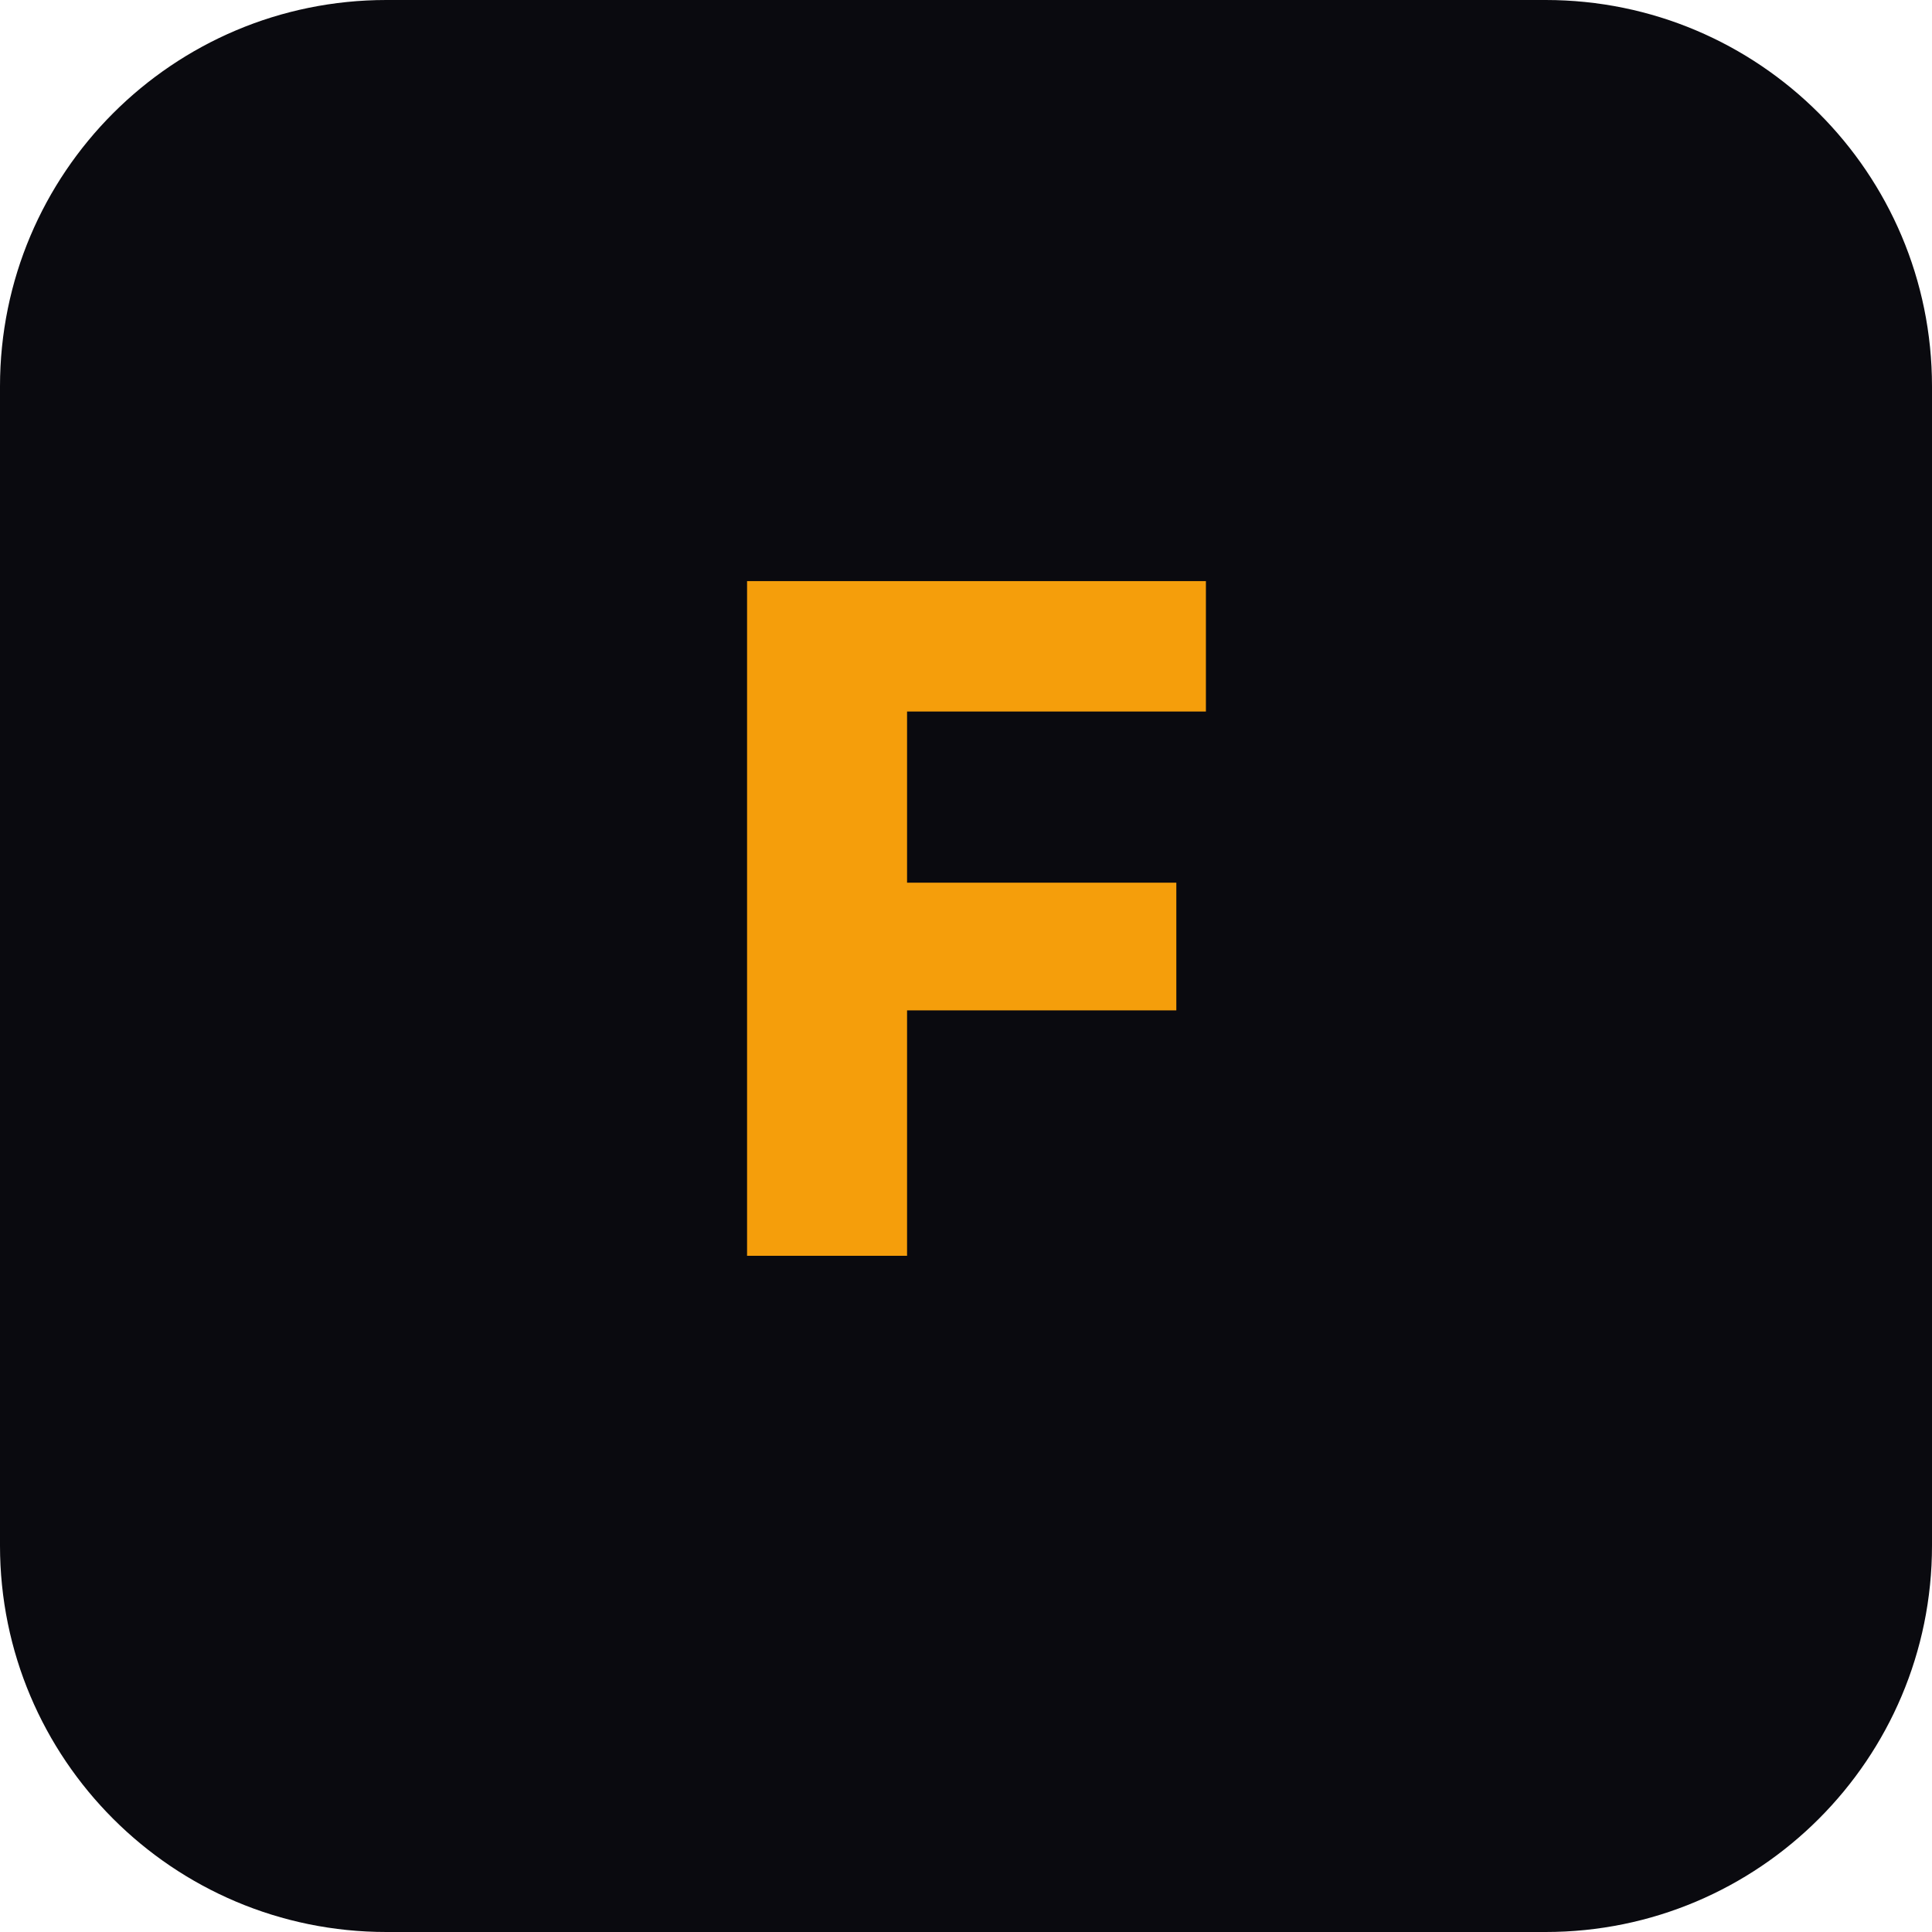
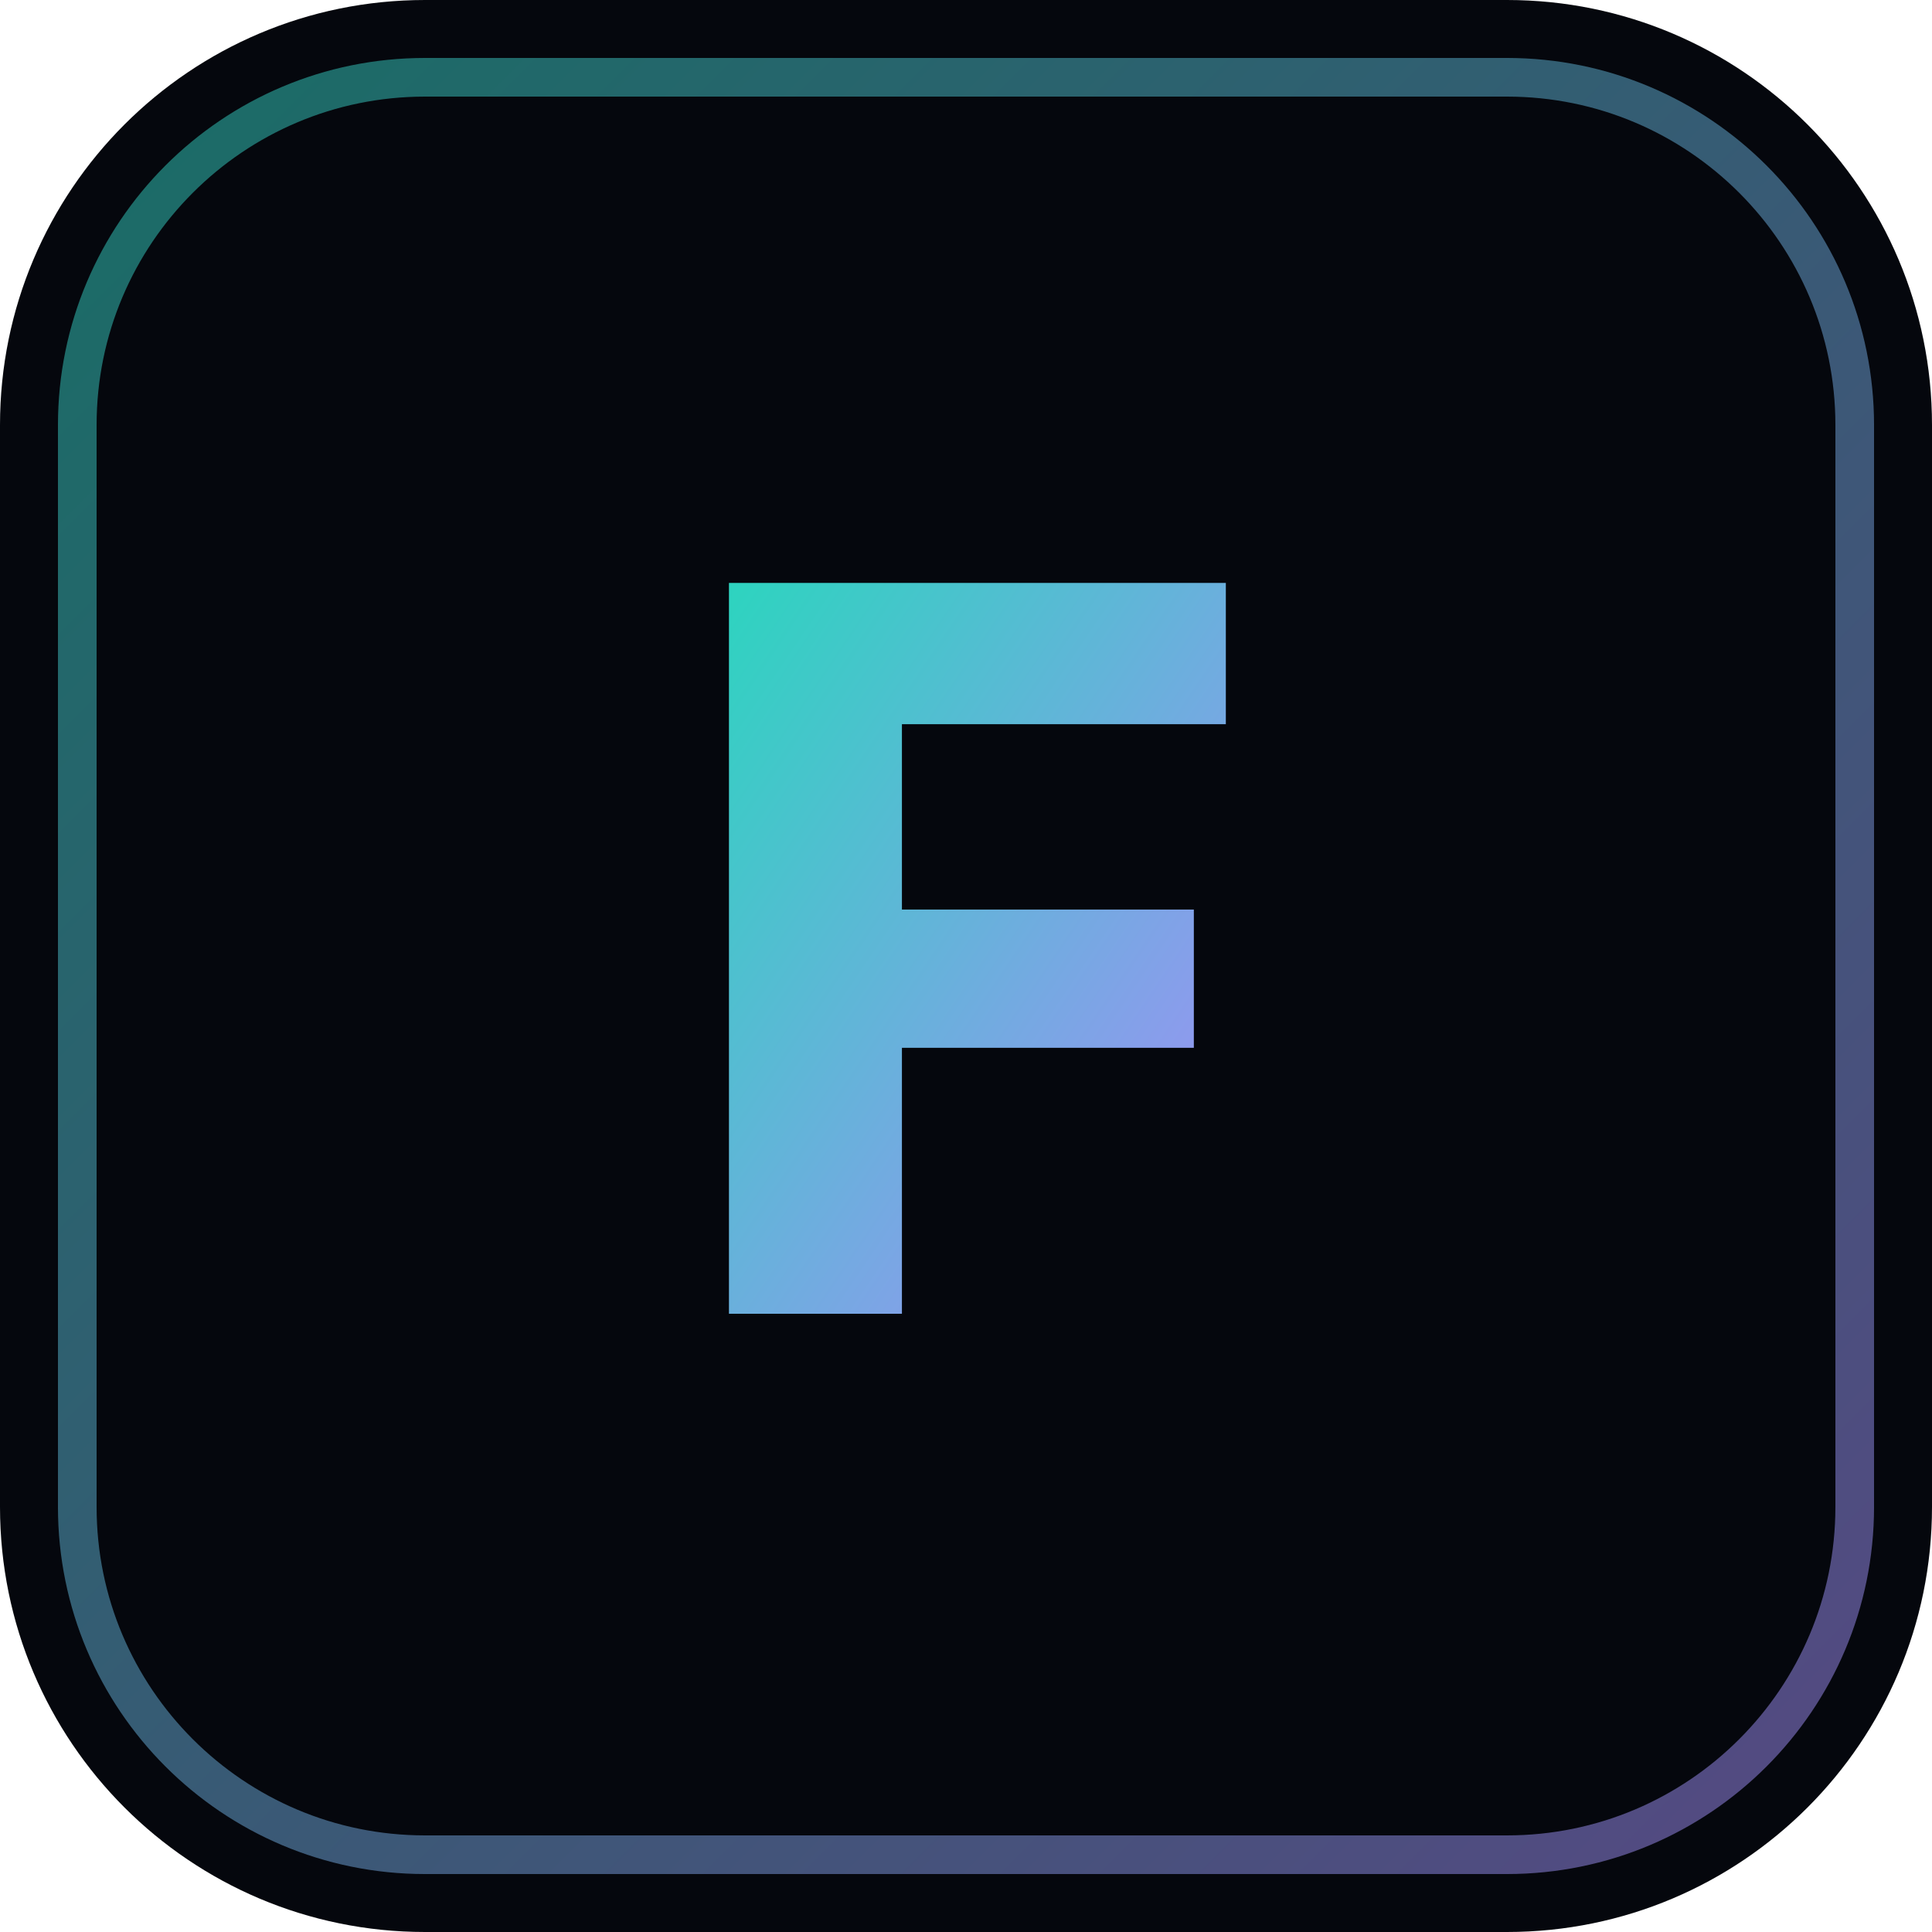
<svg xmlns="http://www.w3.org/2000/svg" viewBox="0 0 100 100">
-   <rect width="100" height="100" rx="20" fill="#0a0a0f" />
-   <text x="50" y="65" text-anchor="middle" font-family="Inter, sans-serif" font-size="48" font-weight="800" fill="#f59e0b">F</text>
+   <defs>
+     <linearGradient id="g" x1="0%" y1="0%" x2="100%" y2="100%">
+       <stop offset="0%" stop-color="#2dd4bf" />
+       <stop offset="100%" stop-color="#a78bfa" />
+     </linearGradient>
+   </defs>
+   <rect width="100" height="100" rx="22" fill="#05070d" />
+   <rect x="4" y="4" width="92" height="92" rx="18" fill="none" stroke="url(#g)" stroke-width="2" opacity="0.5" />
+   <text x="50" y="68" text-anchor="middle" font-family="Inter, system-ui, sans-serif" font-size="52" font-weight="800" fill="url(#g)">F</text>
</svg>
